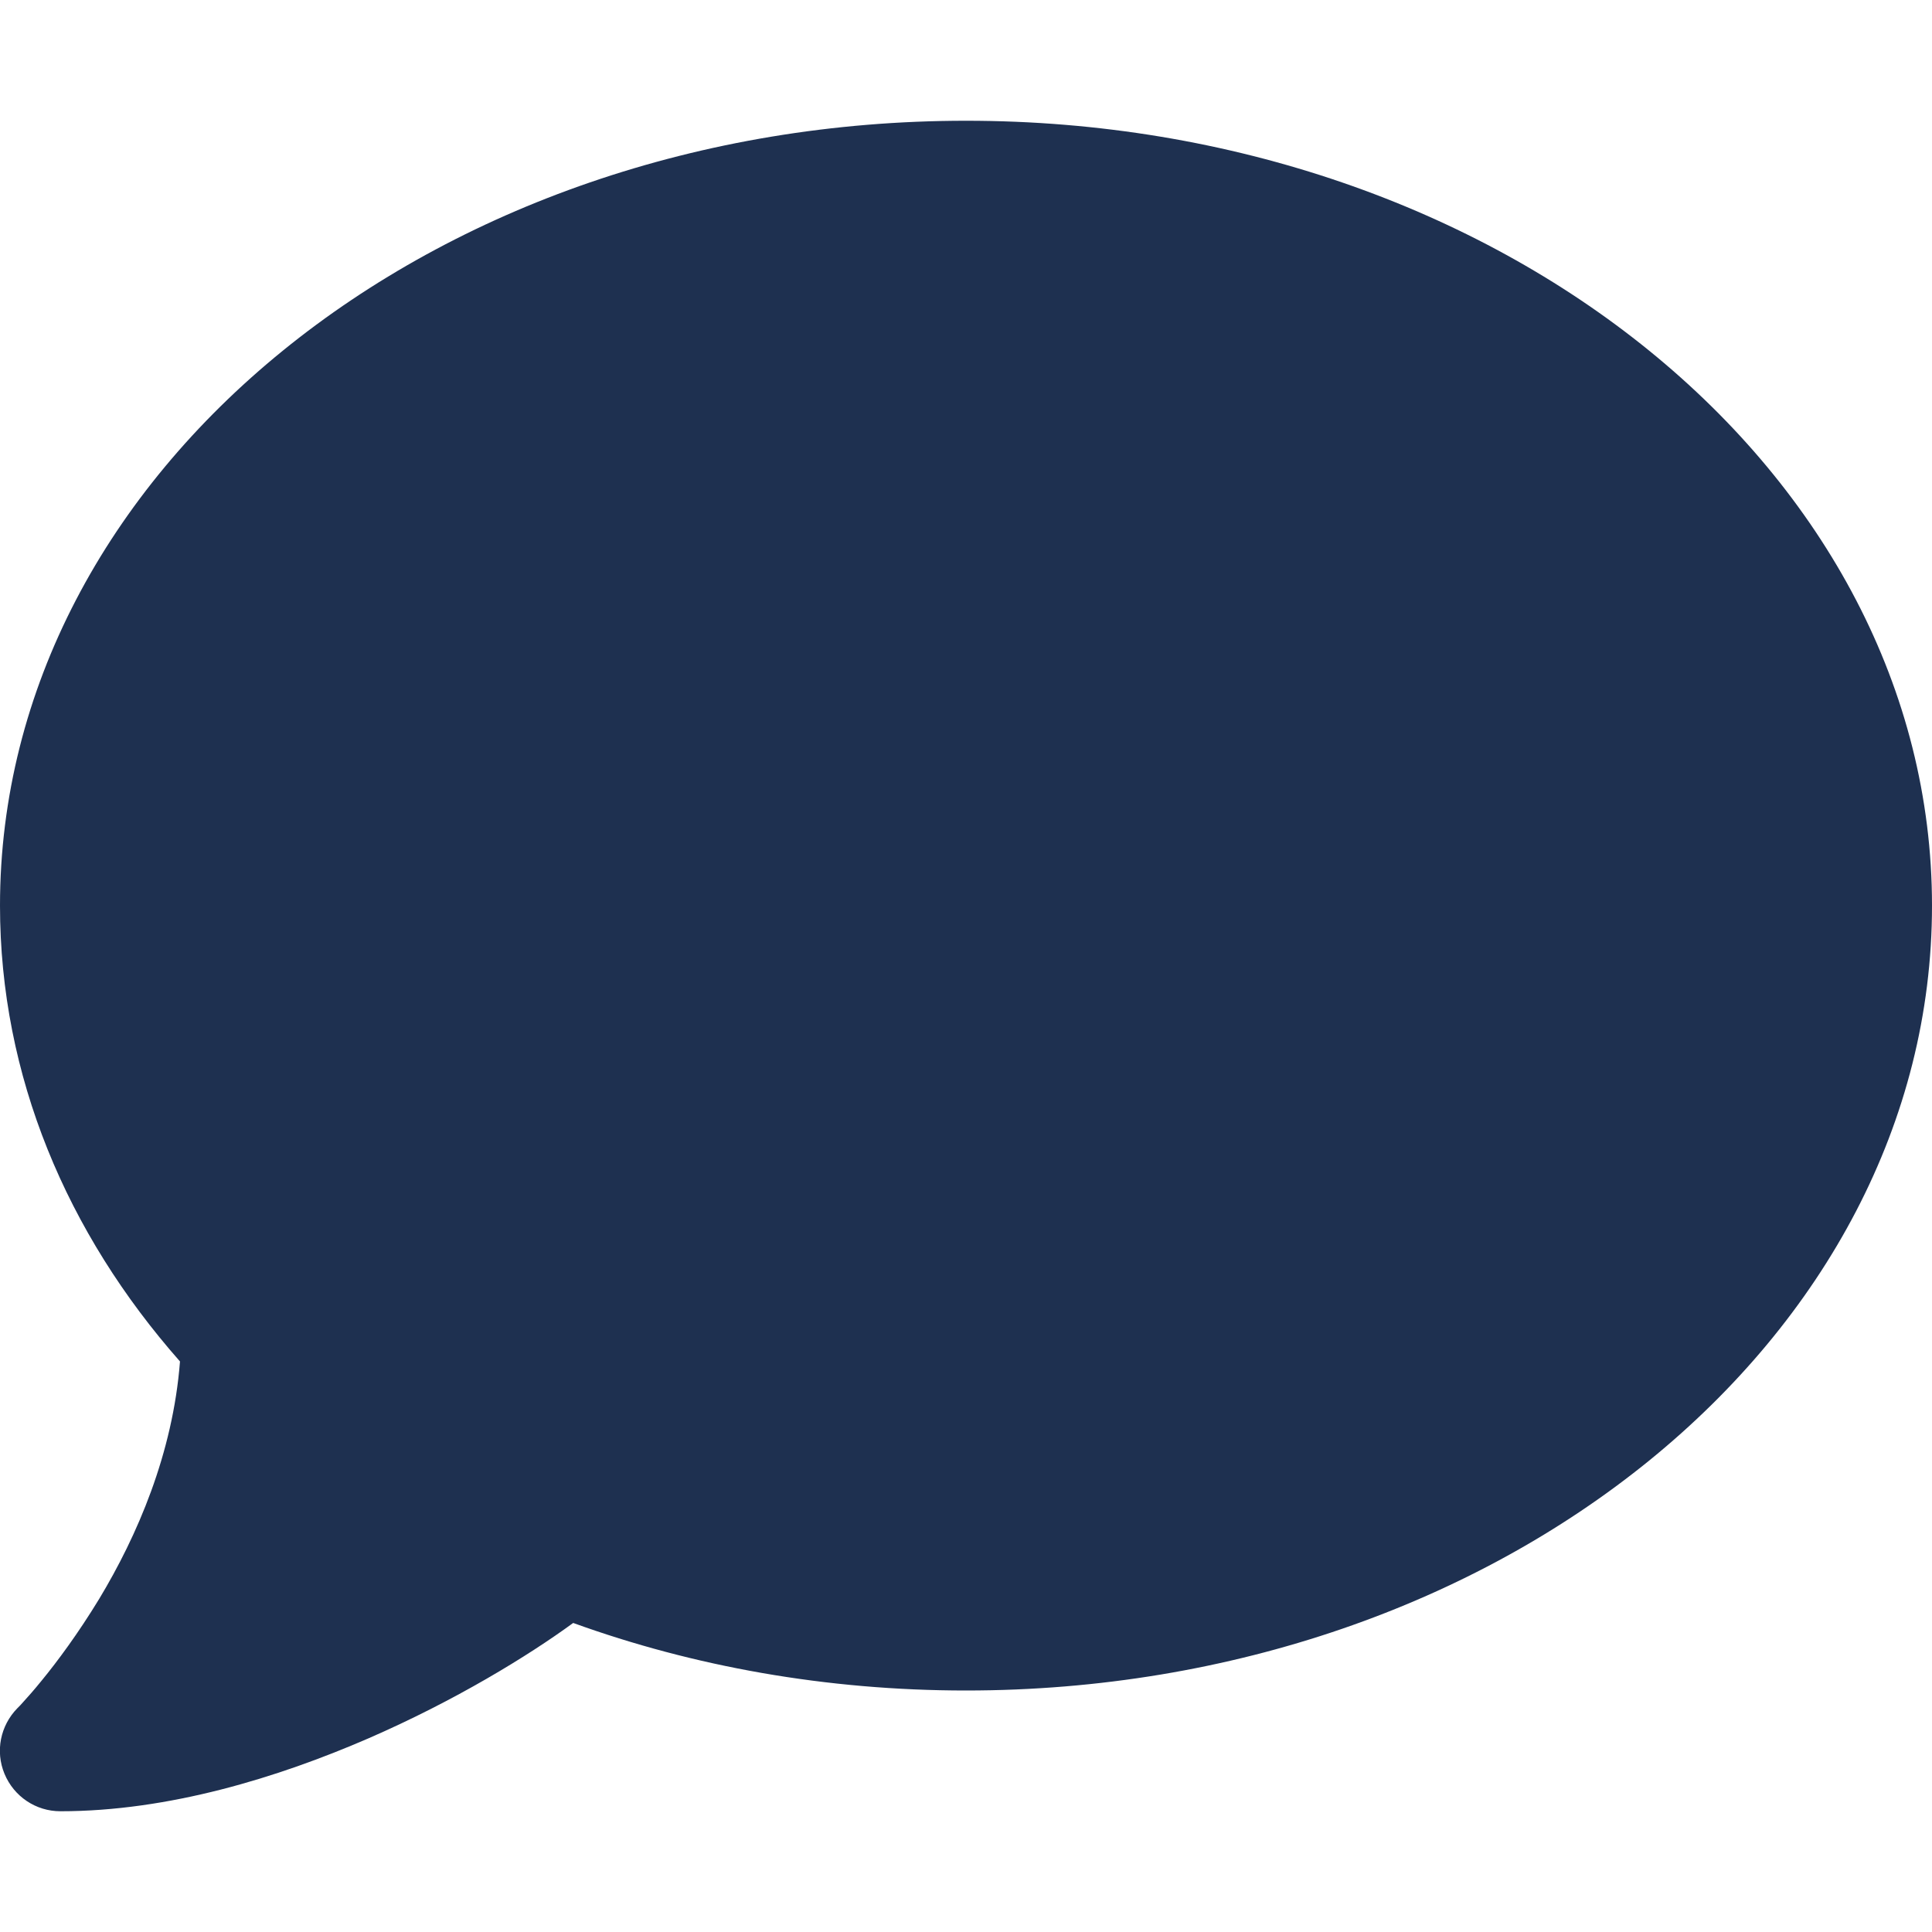
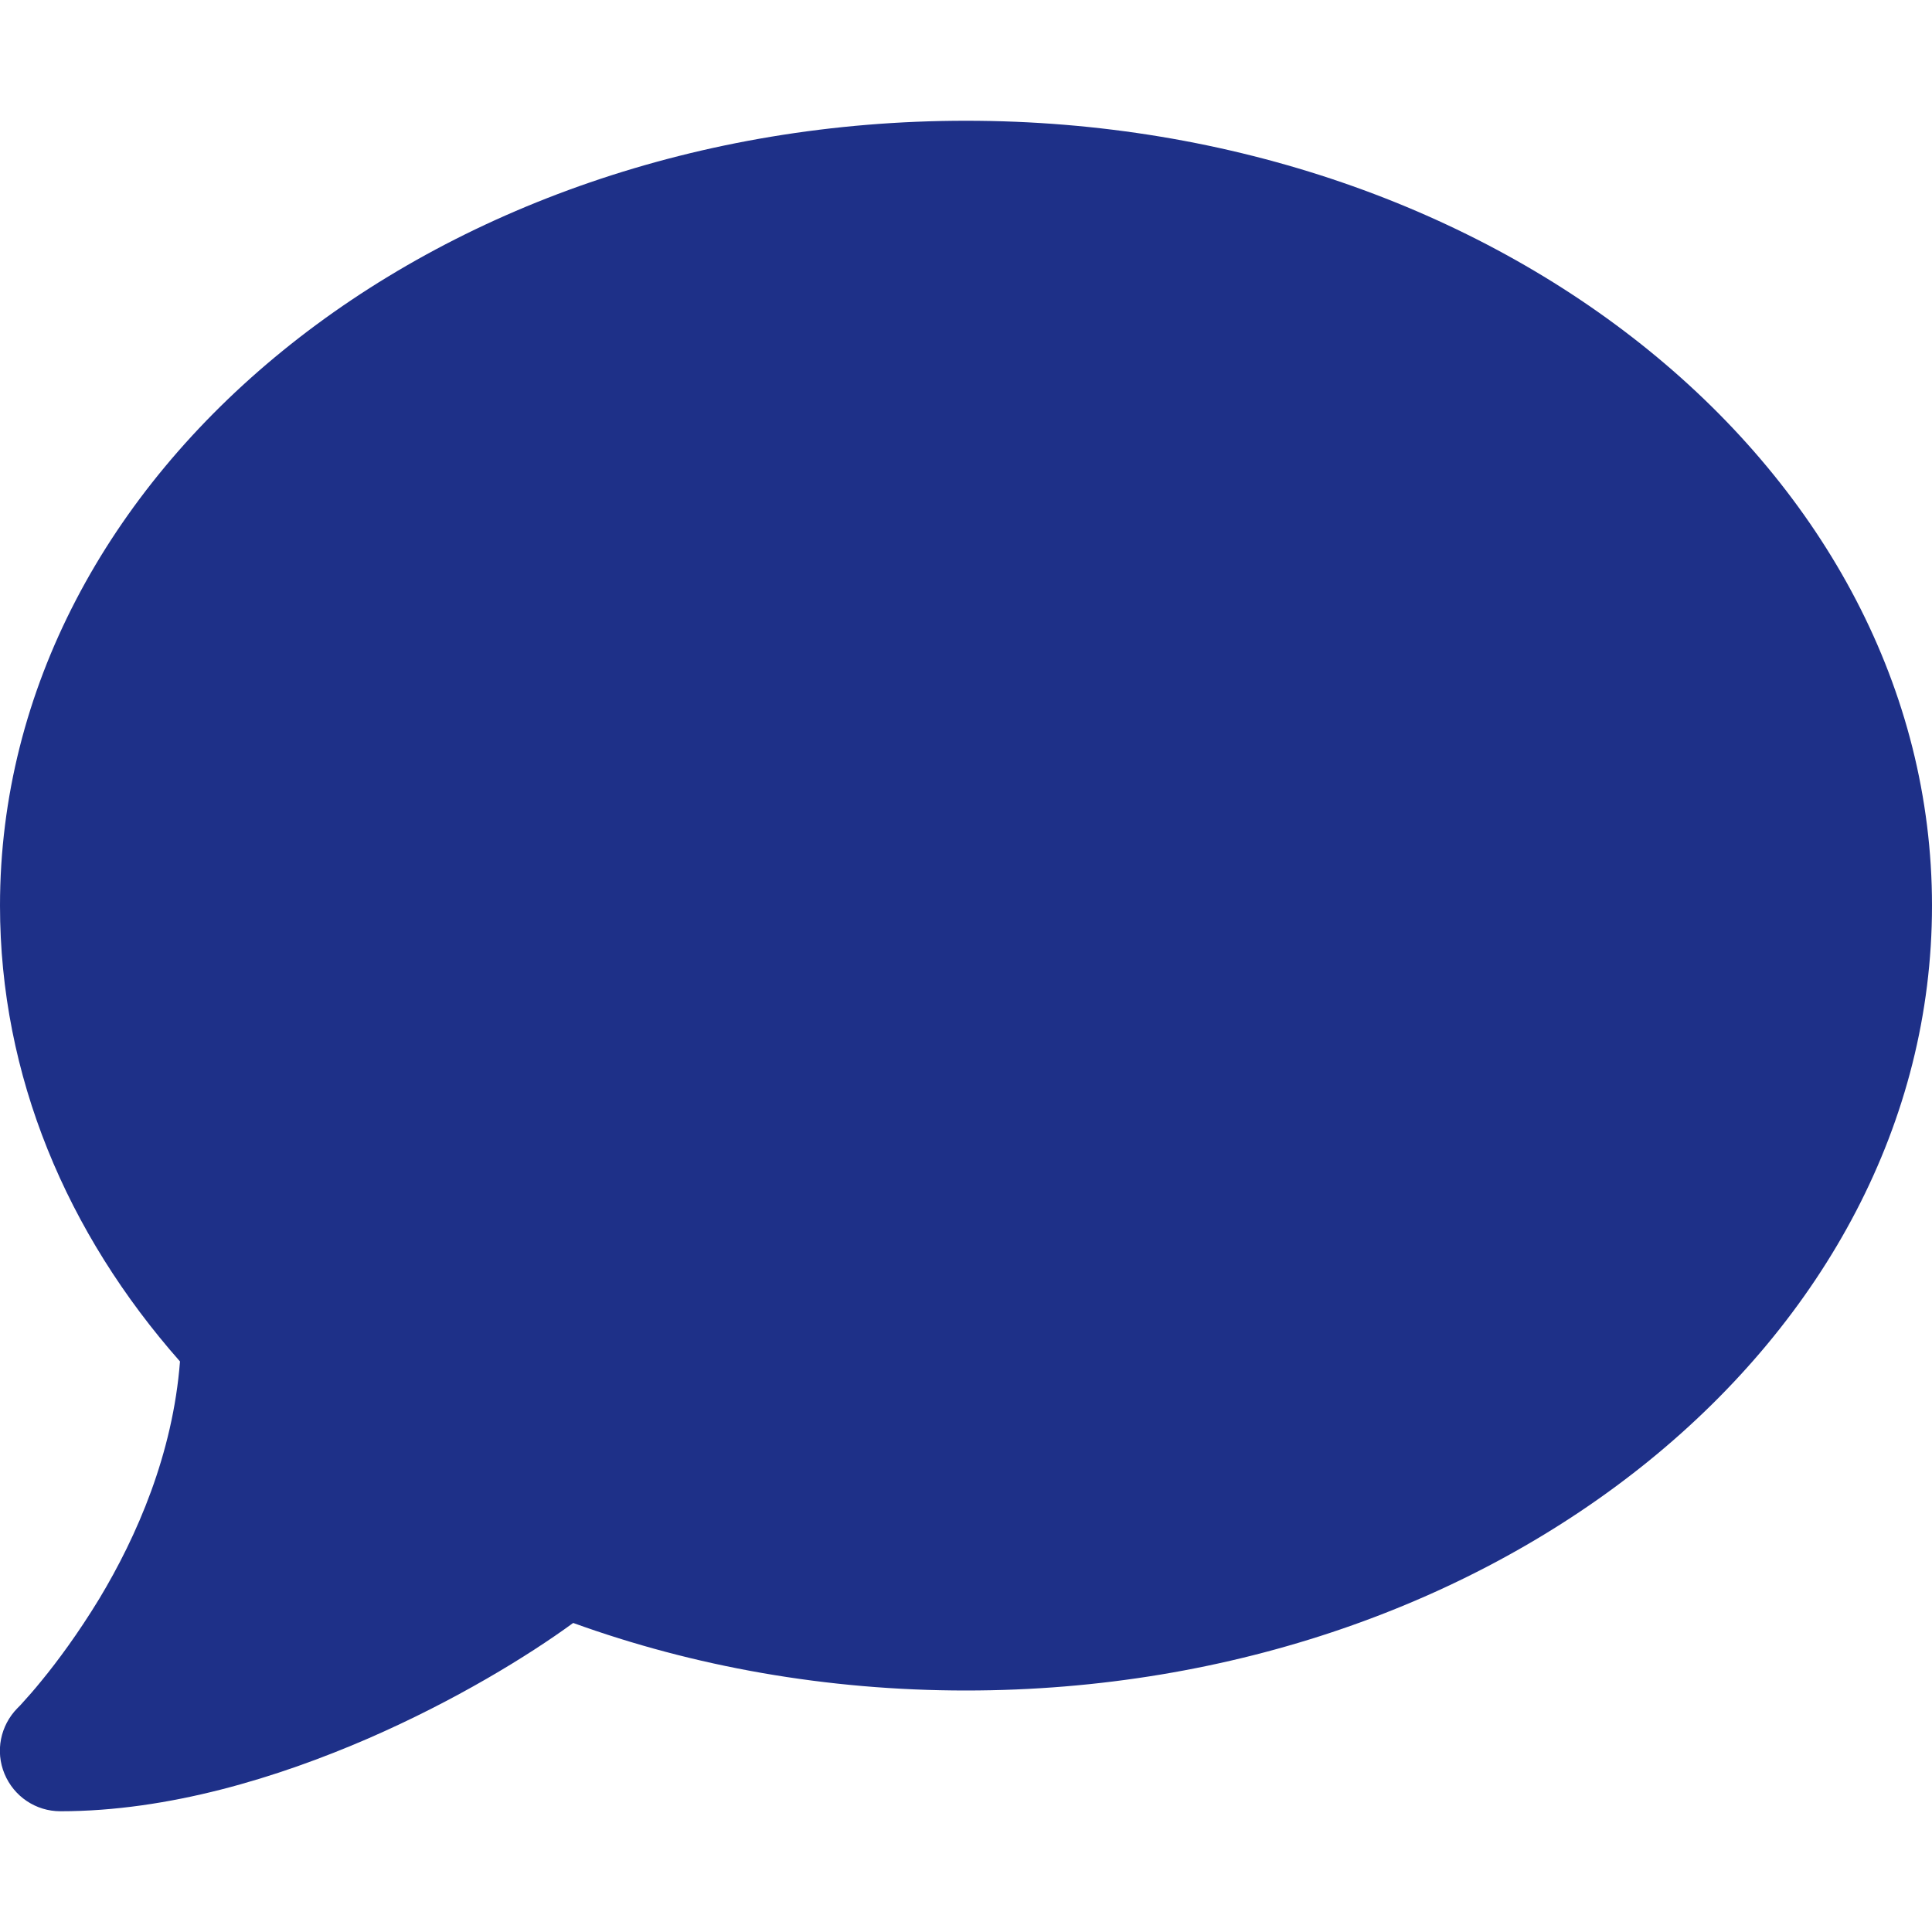
<svg xmlns="http://www.w3.org/2000/svg" version="1.1" width="16" height="16">
  <svg height="16" width="16" viewBox="0 0 512 512">
-     <path opacity="1" fill="#1E3050" d="M512 240c0 114.9-114.6 208-256 208c-37.1 0-72.3-6.4-104.1-17.9c-11.9 8.7-31.3 20.6-54.3 30.6C73.6 471.1 44.7 480 16 480c-6.5 0-12.3-3.9-14.8-9.9c-2.5-6-1.1-12.8 3.4-17.4l0 0 0 0 0 0 0 0 .3-.3c.3-.3 .7-.7 1.3-1.4c1.1-1.2 2.8-3.1 4.9-5.7c4.1-5 9.6-12.4 15.2-21.6c10-16.6 19.5-38.4 21.4-62.9C17.7 326.8 0 285.1 0 240C0 125.1 114.6 32 256 32s256 93.1 256 208z" />
+     <path opacity="1" fill="#1e3088" d="M512 240c0 114.9-114.6 208-256 208c-37.1 0-72.3-6.4-104.1-17.9c-11.9 8.7-31.3 20.6-54.3 30.6C73.6 471.1 44.7 480 16 480c-6.5 0-12.3-3.9-14.8-9.9c-2.5-6-1.1-12.8 3.4-17.4l0 0 0 0 0 0 0 0 .3-.3c.3-.3 .7-.7 1.3-1.4c1.1-1.2 2.8-3.1 4.9-5.7c4.1-5 9.6-12.4 15.2-21.6c10-16.6 19.5-38.4 21.4-62.9C17.7 326.8 0 285.1 0 240C0 125.1 114.6 32 256 32s256 93.1 256 208z" />
  </svg>
  <style>@media (prefers-color-scheme: light) { :root { filter: none; } }
</style>
</svg>
